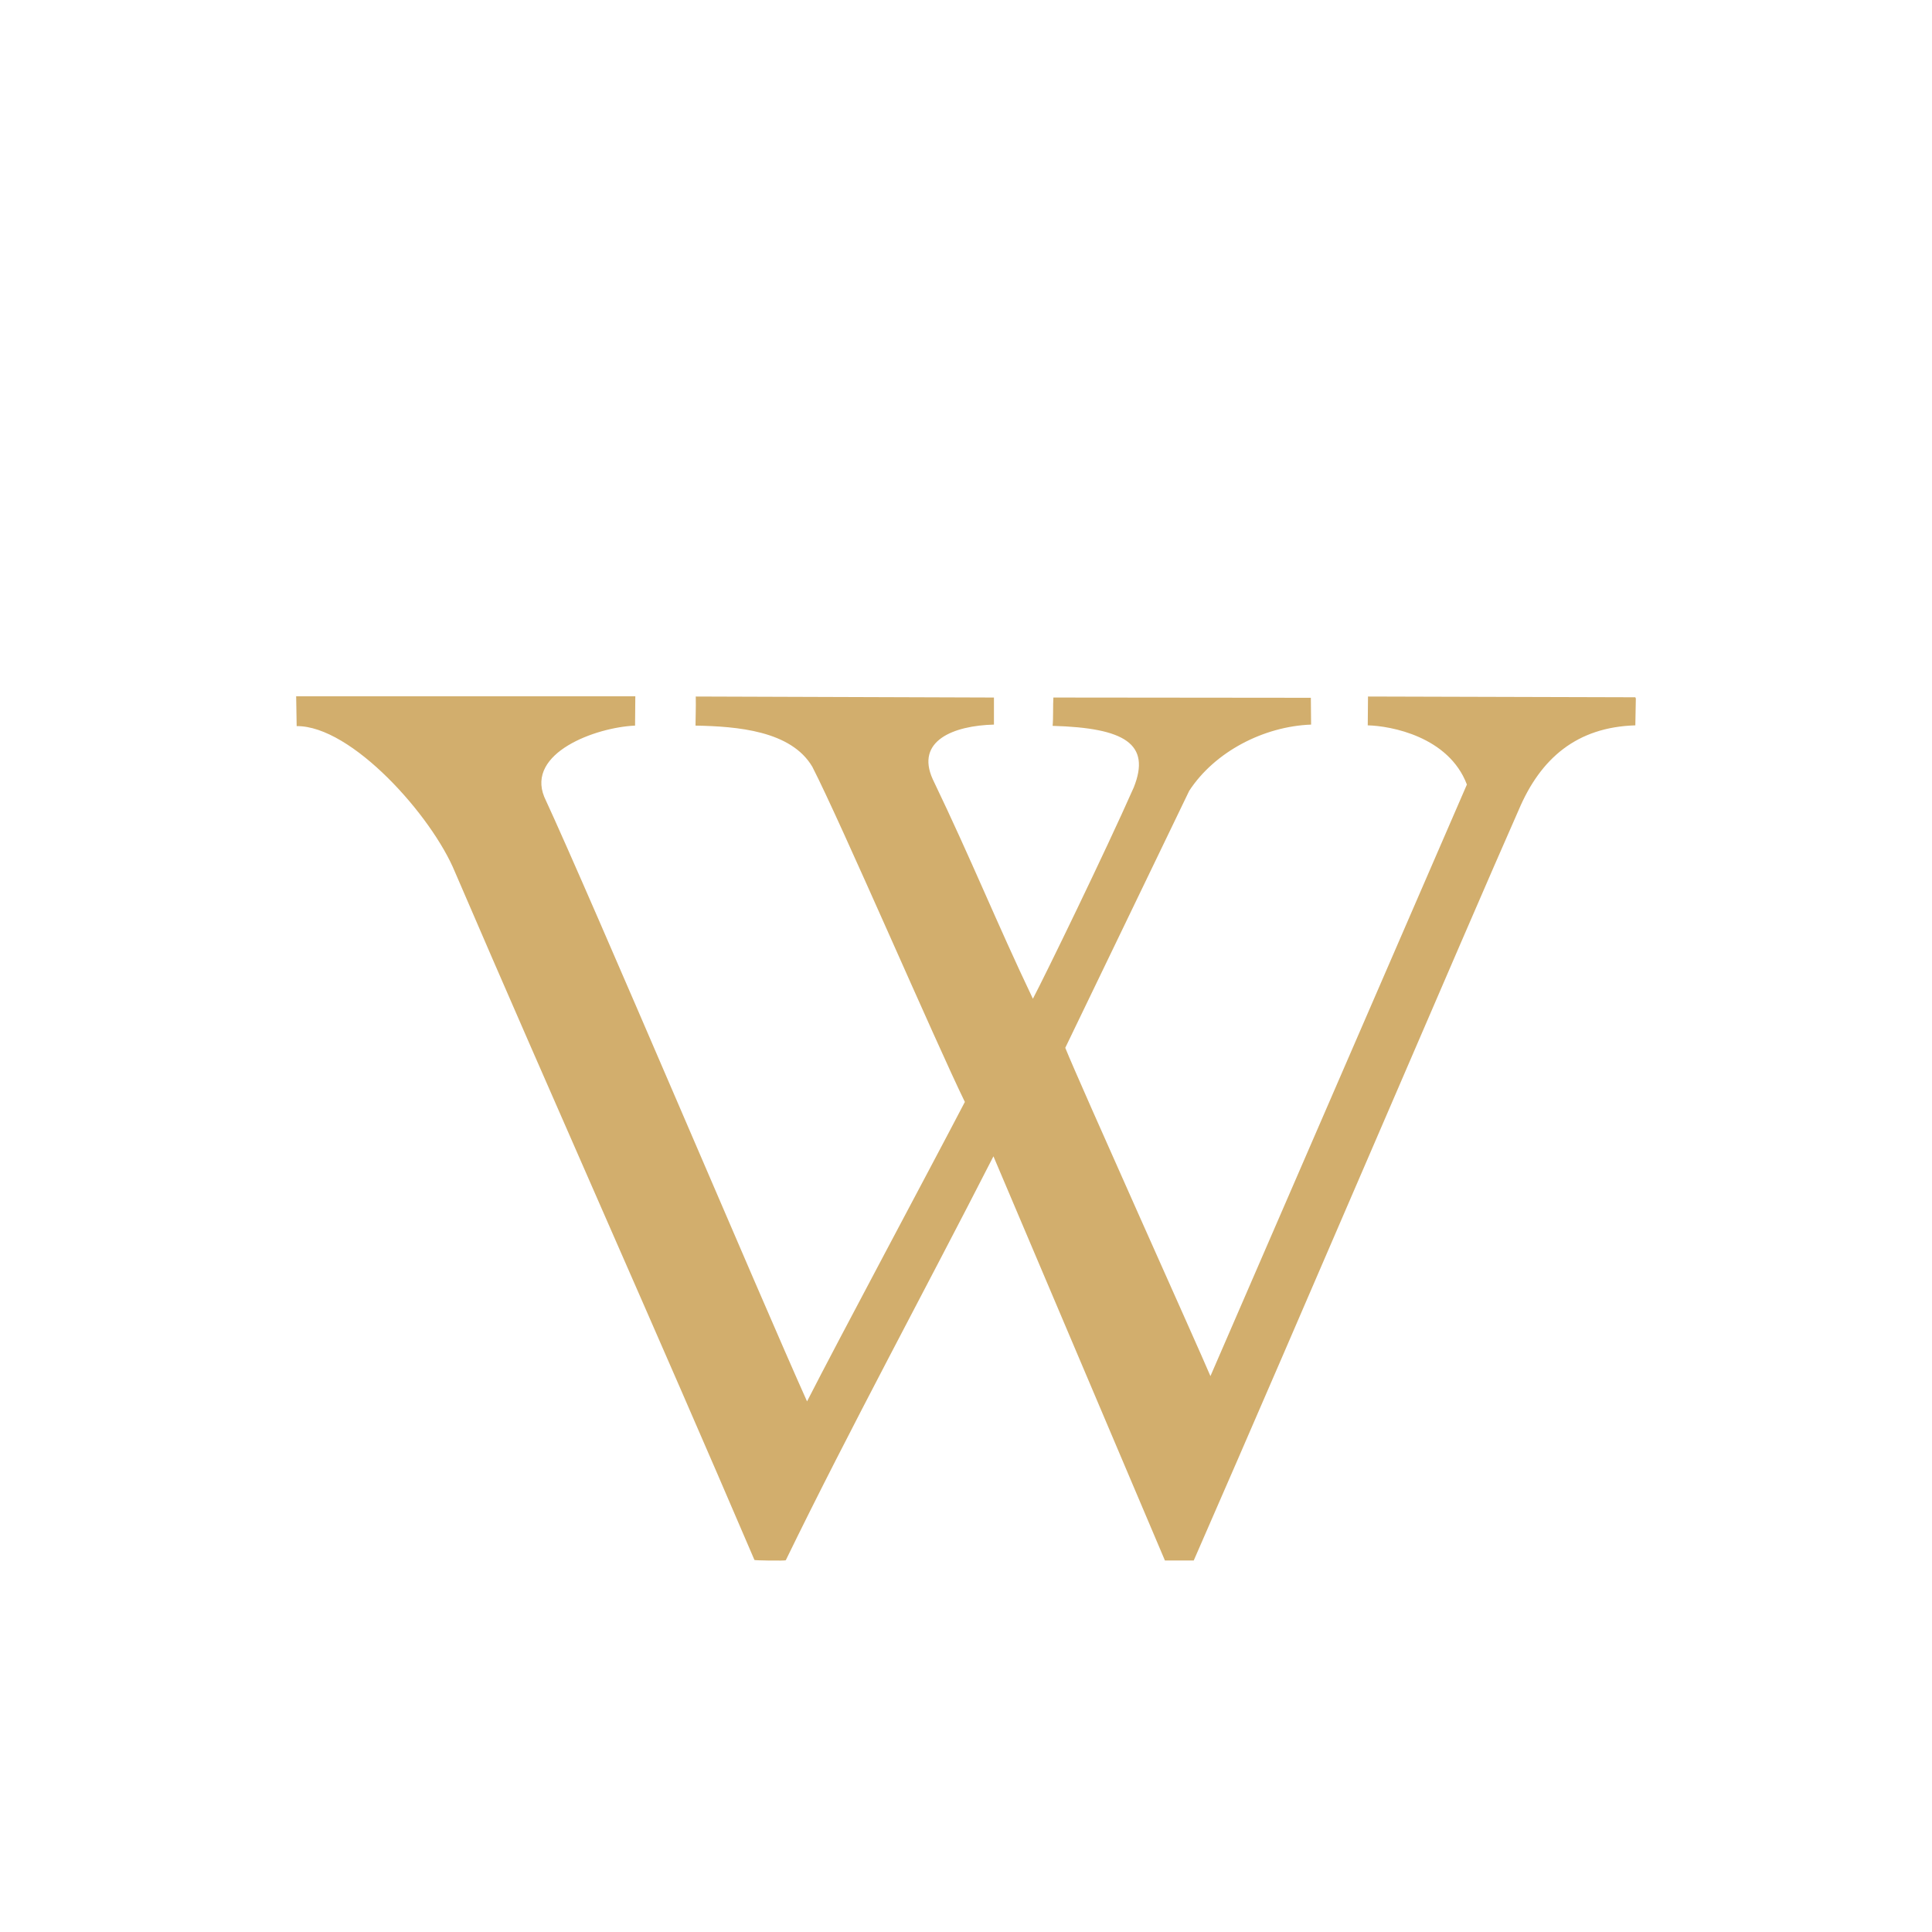
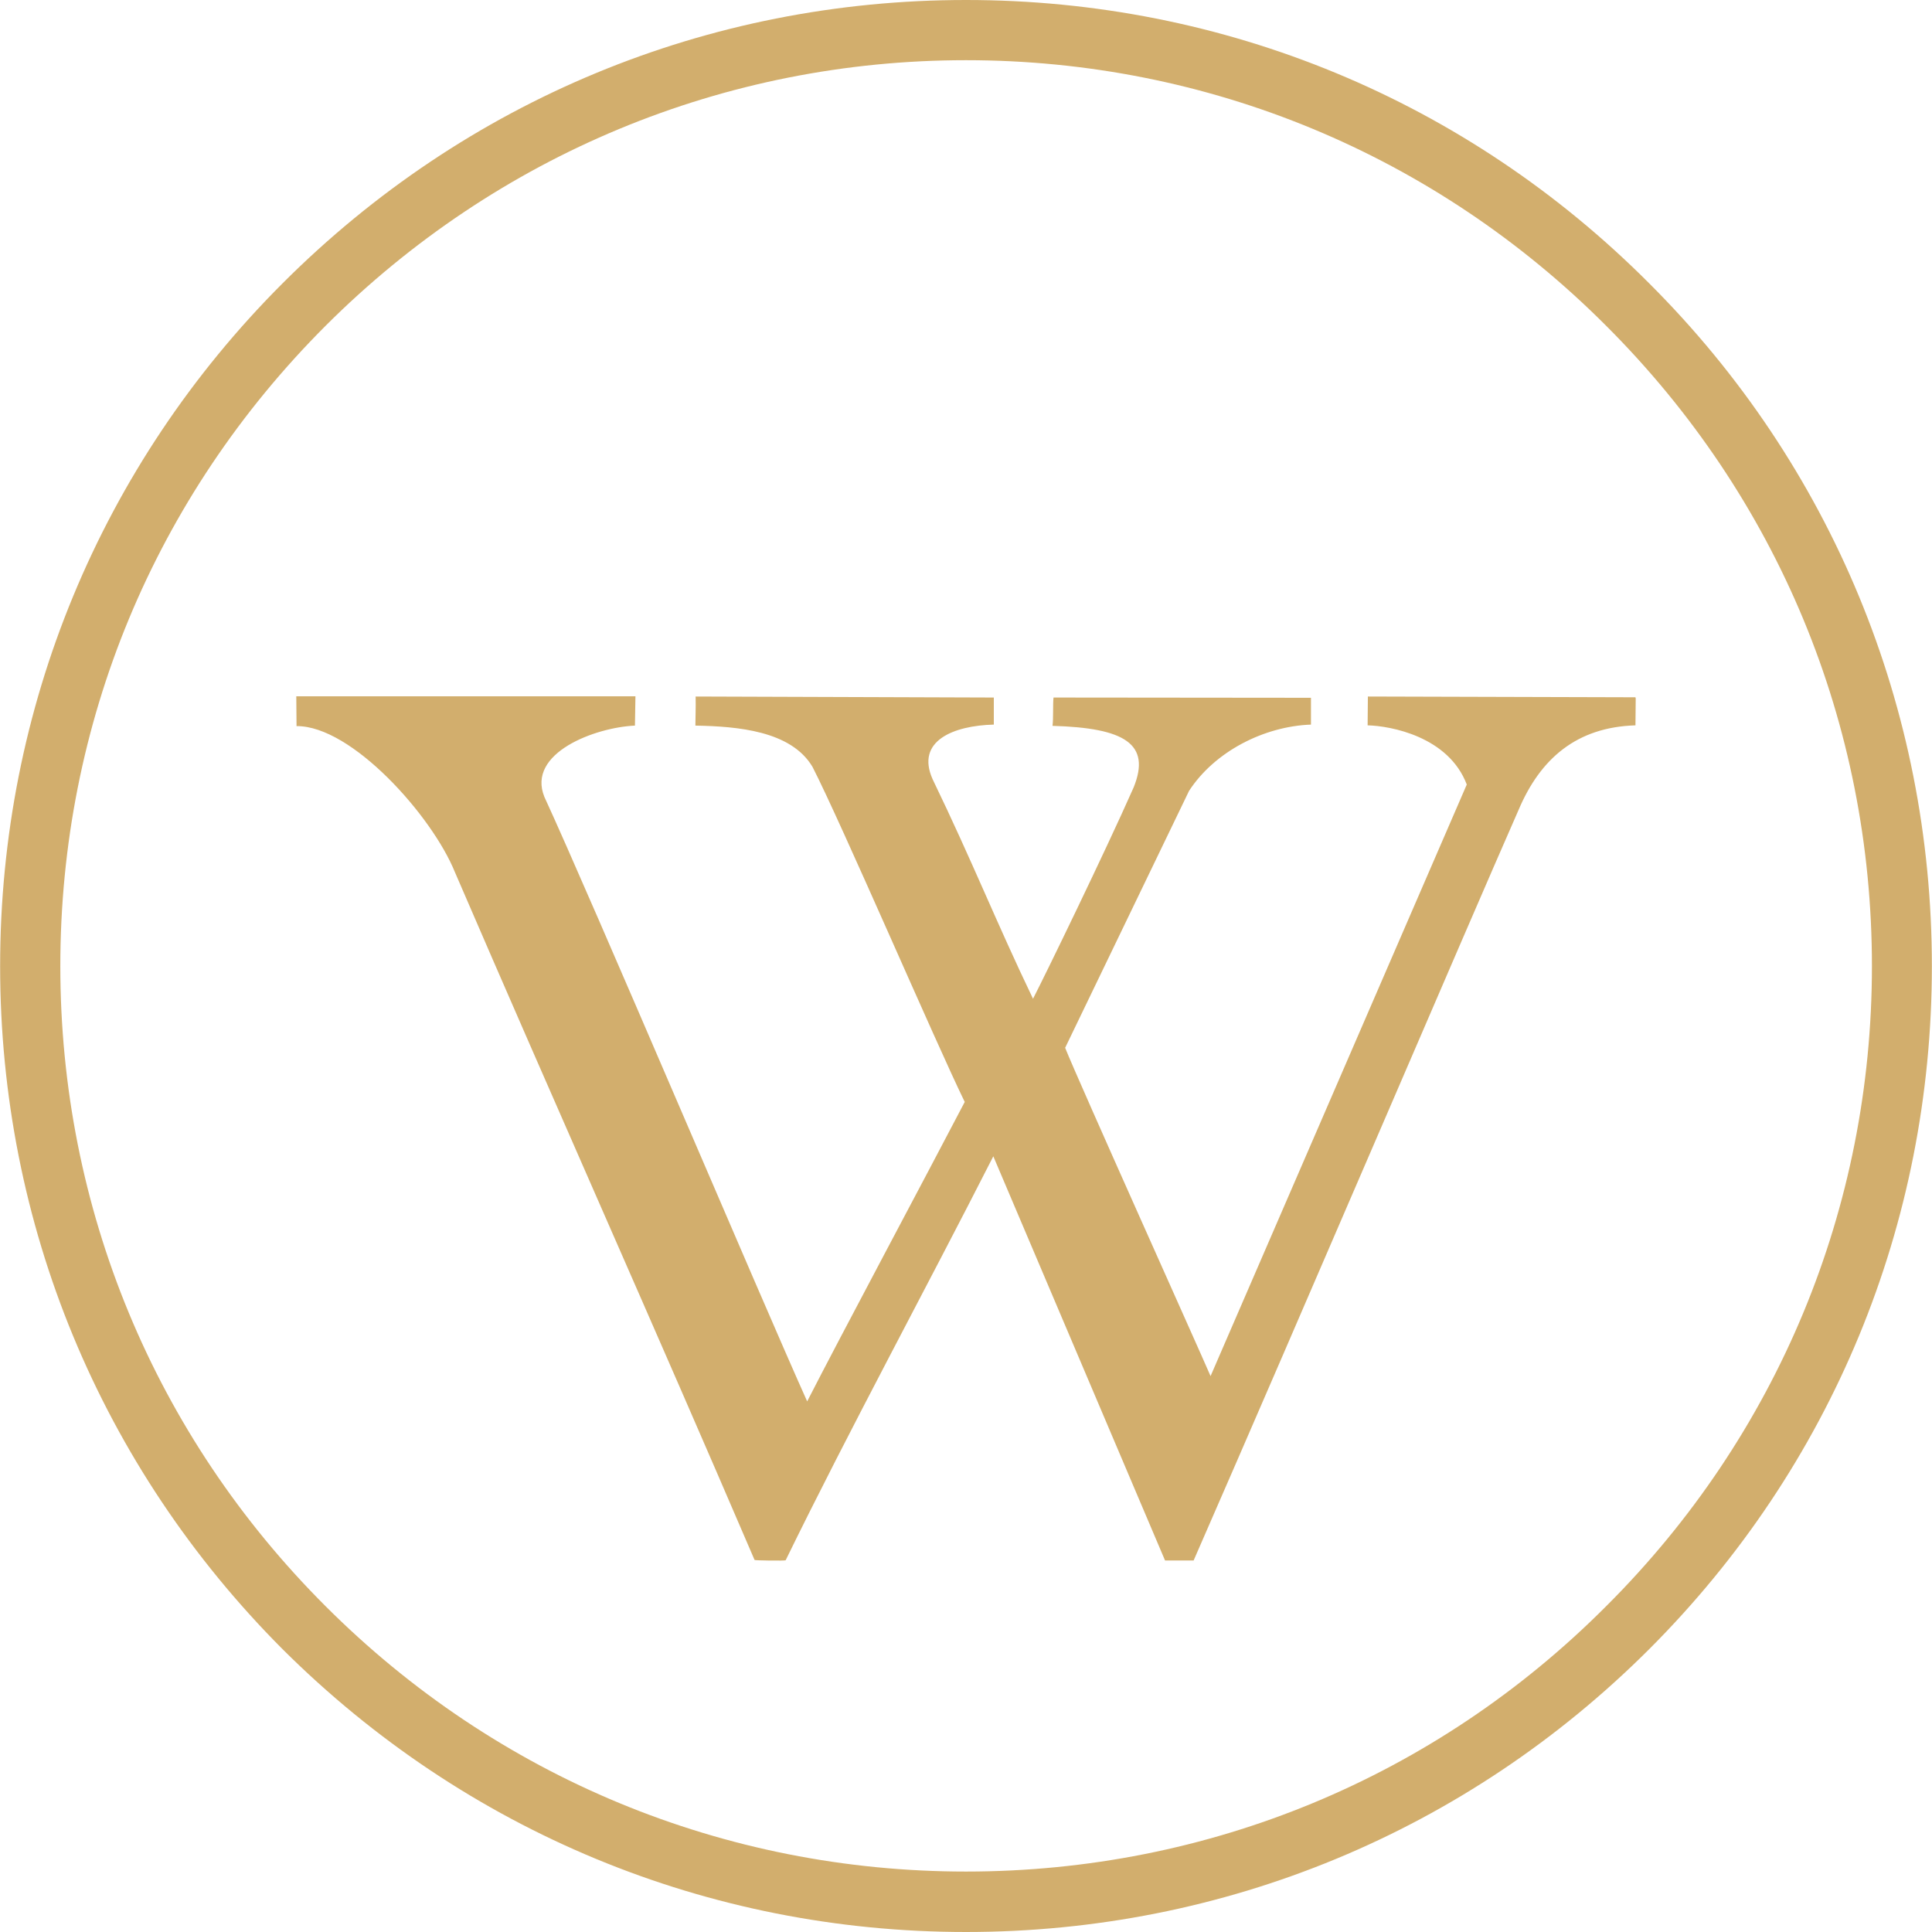
- <svg xmlns="http://www.w3.org/2000/svg" xml:space="preserve" width="0.764in" height="0.764in" version="1.1" style="shape-rendering:geometricPrecision; text-rendering:geometricPrecision; image-rendering:optimizeQuality; fill-rule:evenodd; clip-rule:evenodd" viewBox="0 0 7639 7639">
+ <svg xmlns="http://www.w3.org/2000/svg" xml:space="preserve" width="0.764in" height="0.764in" version="1.1" style="shape-rendering:geometricPrecision; text-rendering:geometricPrecision; image-rendering:optimizeQuality; fill-rule:evenodd; clip-rule:evenodd" viewBox="0 0 7638 7639">
  <defs>
    <style type="text/css">
   
-     .fil0 {fill:none}
-     .fil1 {fill:#D2AE6D}
+     .fil0 {fill:#D2AE6D;fill-rule:nonzero}
   
  </style>
  </defs>
  <g id="Layer_x0020_1">
-     <g id="_1307571791008">
-       <rect class="fil0" width="7639" height="7639" />
-       <path class="fil1" d="M2512 2753l-1341 0 2 118c217,-2 535,355 626,577 391,909 795,1811 1184,2720 0,2 122,4 124,1 254,-522 552,-1070 821,-1597l678 1598c1,0 113,0 114,0 430,-983 1074,-2491 1285,-2968 86,-203 229,-327 461,-334l2 -106 -2 -5 -1057 -3 -1 114c90,2 320,44 392,234l-1014 2339c-49,-116 -520,-1163 -574,-1298l490 -1016c101,-155 295,-255 482,-262l-1 -106 -1018 -1c-2,27 0,84 -3,112 287,8 389,72 321,243 -114,258 -352,747 -399,836 -145,-304 -238,-539 -396,-868 -69,-152 82,-212 242,-216l0 -107 -1179 -4c1,51 -1,79 -1,115 164,3 378,20 462,163 113,220 489,1092 603,1325 -145,278 -498,937 -624,1184 -181,-402 -850,-1982 -1039,-2390 -71,-174 202,-275 359,-282l1 -116z" />
-     </g>
+     <path class="fil0" d="M3819 0c1021,0 1980,397 2701,1120 722,720 1118,1681 1118,2700 0,1020 -396,1979 -1118,2701 -721,720 -1680,1118 -2701,1118 -1021,0 -1979,-398 -2702,-1118 -720,-722 -1117,-1681 -1117,-2701 0,-1019 397,-1980 1117,-2700 723,-723 1681,-1120 2702,-1120zm967 5441c-50,-116 -521,-1163 -575,-1298l490 -1016c101,-155 295,-255 482,-262l0 -106 -1018 -1c-3,27 0,84 -4,112 287,8 390,72 321,243 -114,258 -352,747 -398,836 -146,-304 -238,-539 -397,-868 -68,-152 83,-212 242,-216l0 -107 -1179 -4c1,51 -1,79 -1,115 165,3 378,20 463,163 113,220 488,1092 602,1325 -145,278 -497,937 -623,1184 -181,-402 -851,-1982 -1039,-2390 -71,-174 201,-275 358,-282l2 -116 -1341 0 1 118c218,-2 536,355 626,577 392,909 795,1811 1185,2720 0,2 122,4 123,1 255,-522 553,-1070 821,-1597l679 1598c0,0 112,0 113,0 430,-983 1075,-2491 1285,-2968 86,-203 230,-327 462,-334l1 -106 -1 -5 -1058 -3 -1 114c90,2 320,44 392,234l-1013 2339zm-3499 910c677,677 1577,1049 2532,1049 957,0 1856,-372 2531,-1049 678,-676 1051,-1575 1051,-2531 0,-958 -373,-1855 -1051,-2532 -675,-676 -1574,-1050 -2531,-1050 -955,0 -1855,374 -2532,1050 -677,677 -1049,1574 -1049,2532 0,956 372,1855 1049,2531z" />
  </g>
</svg>
